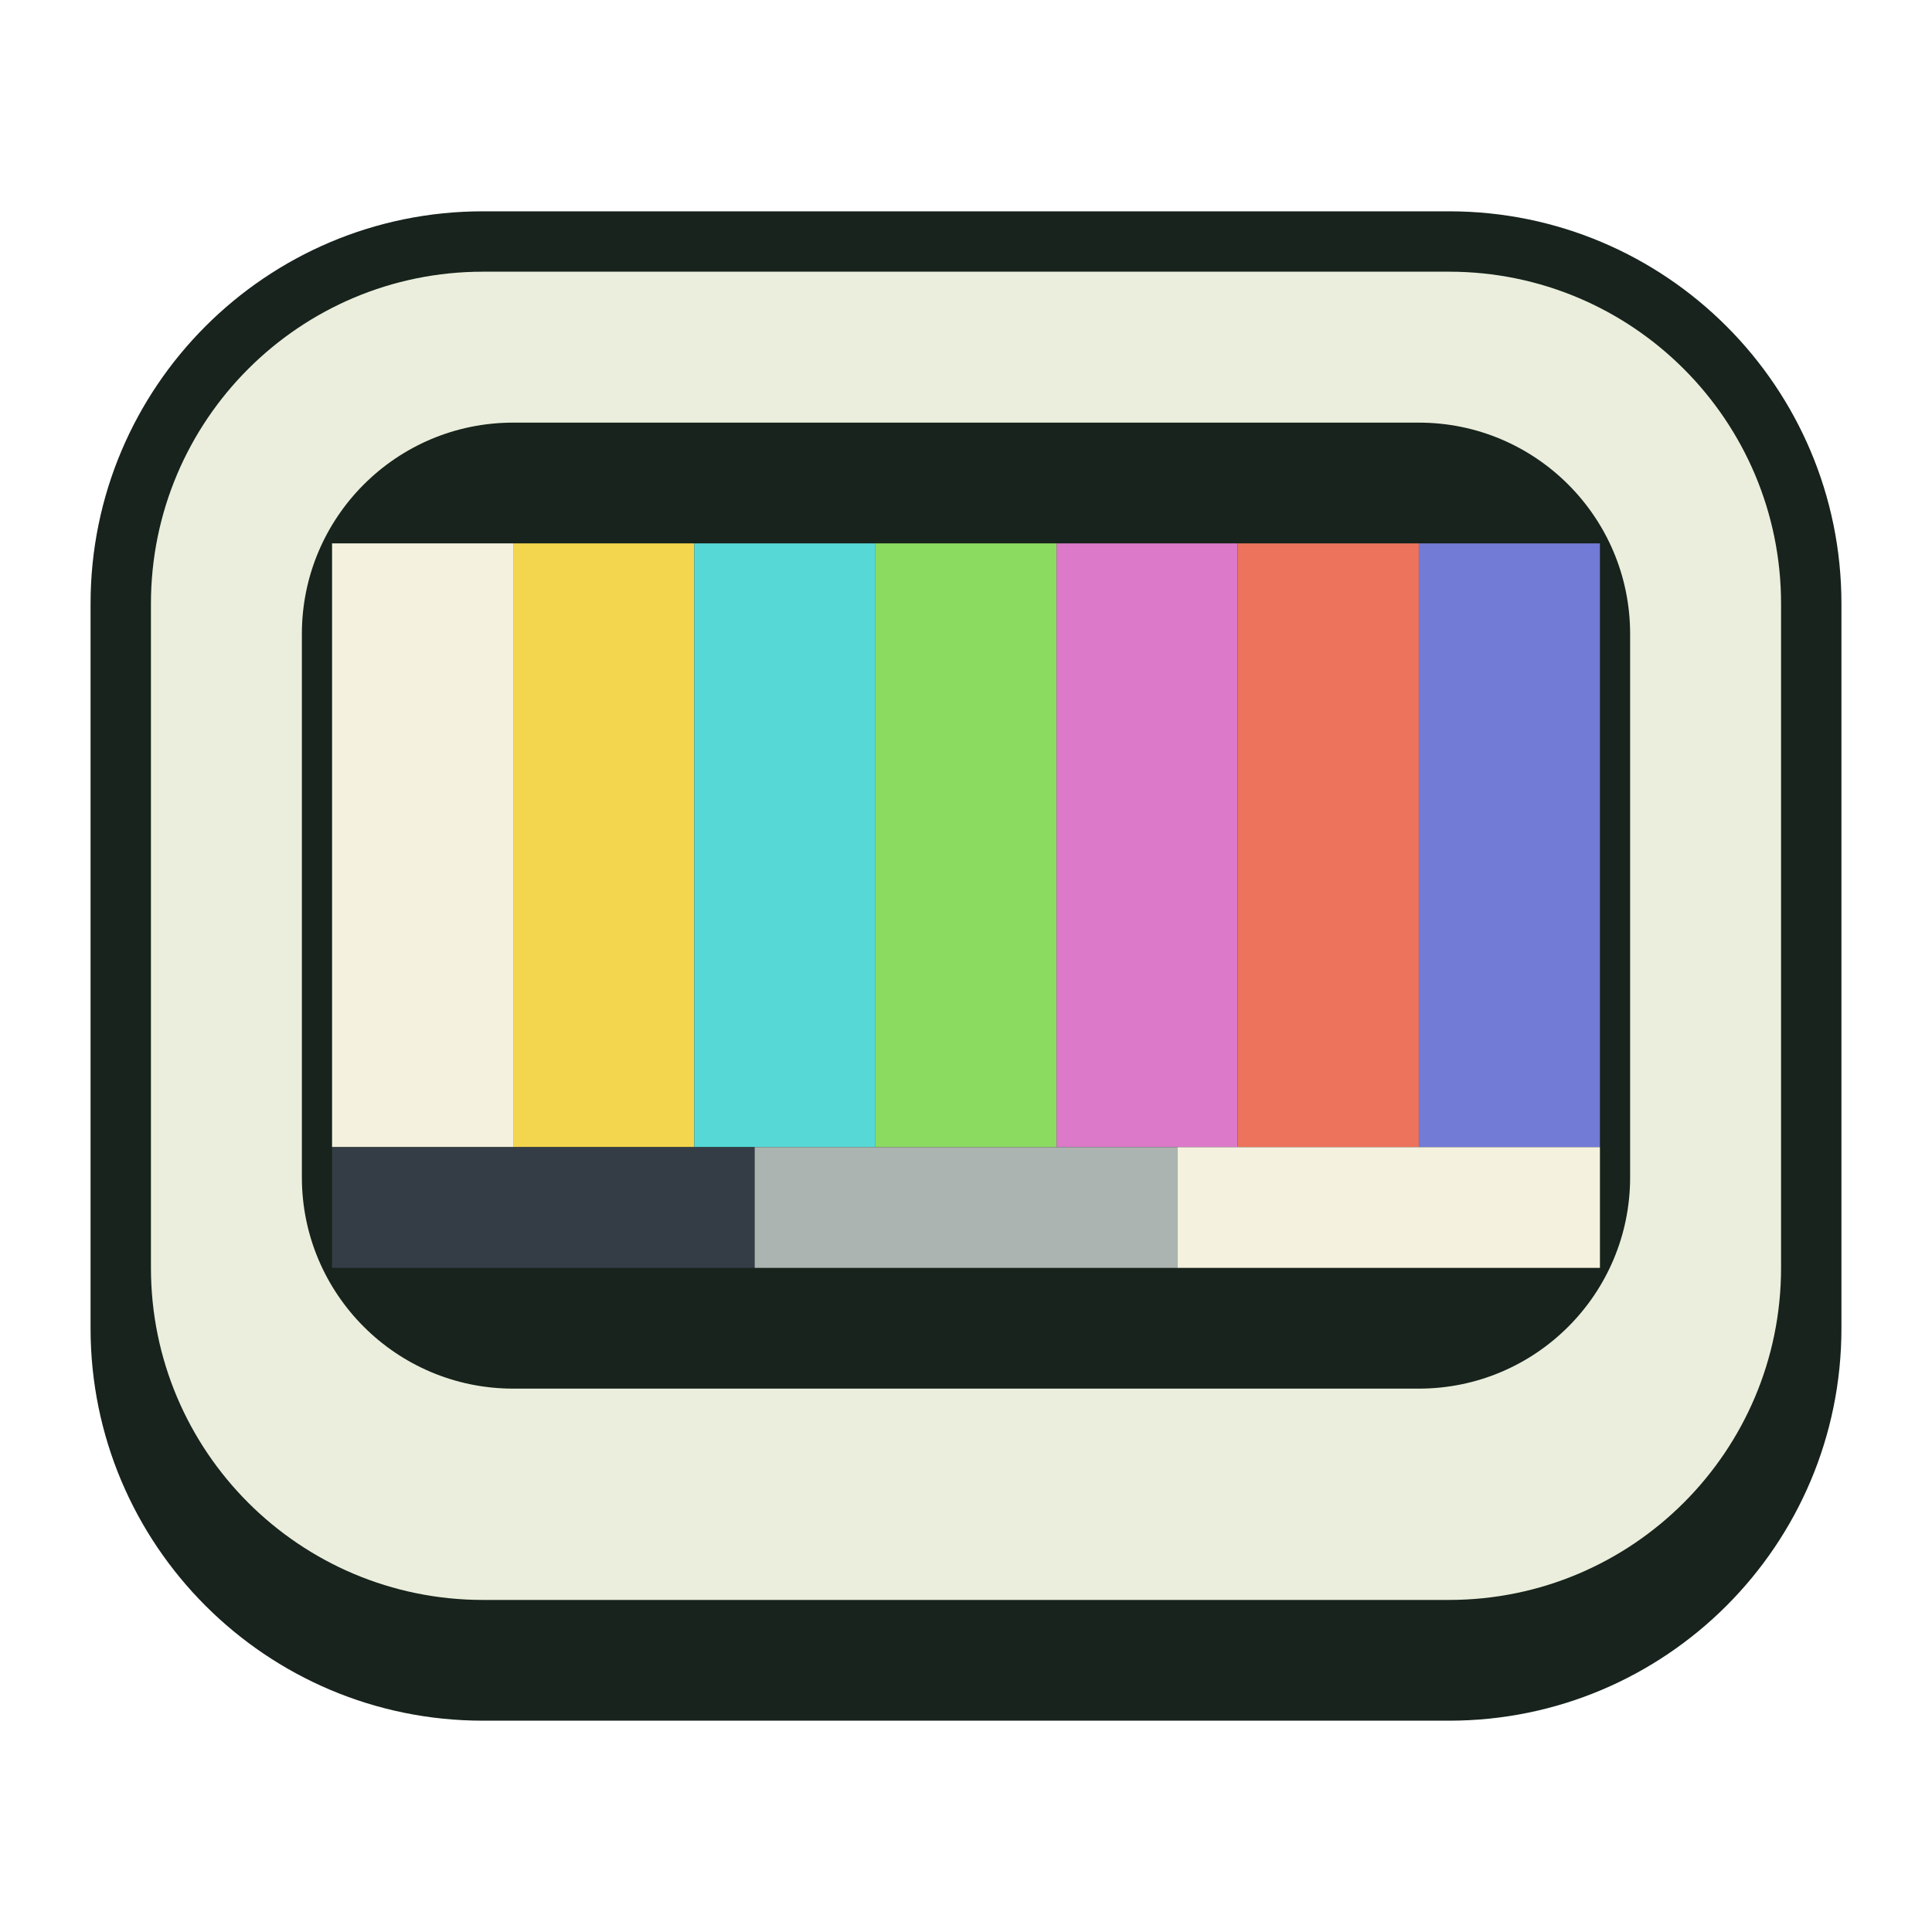
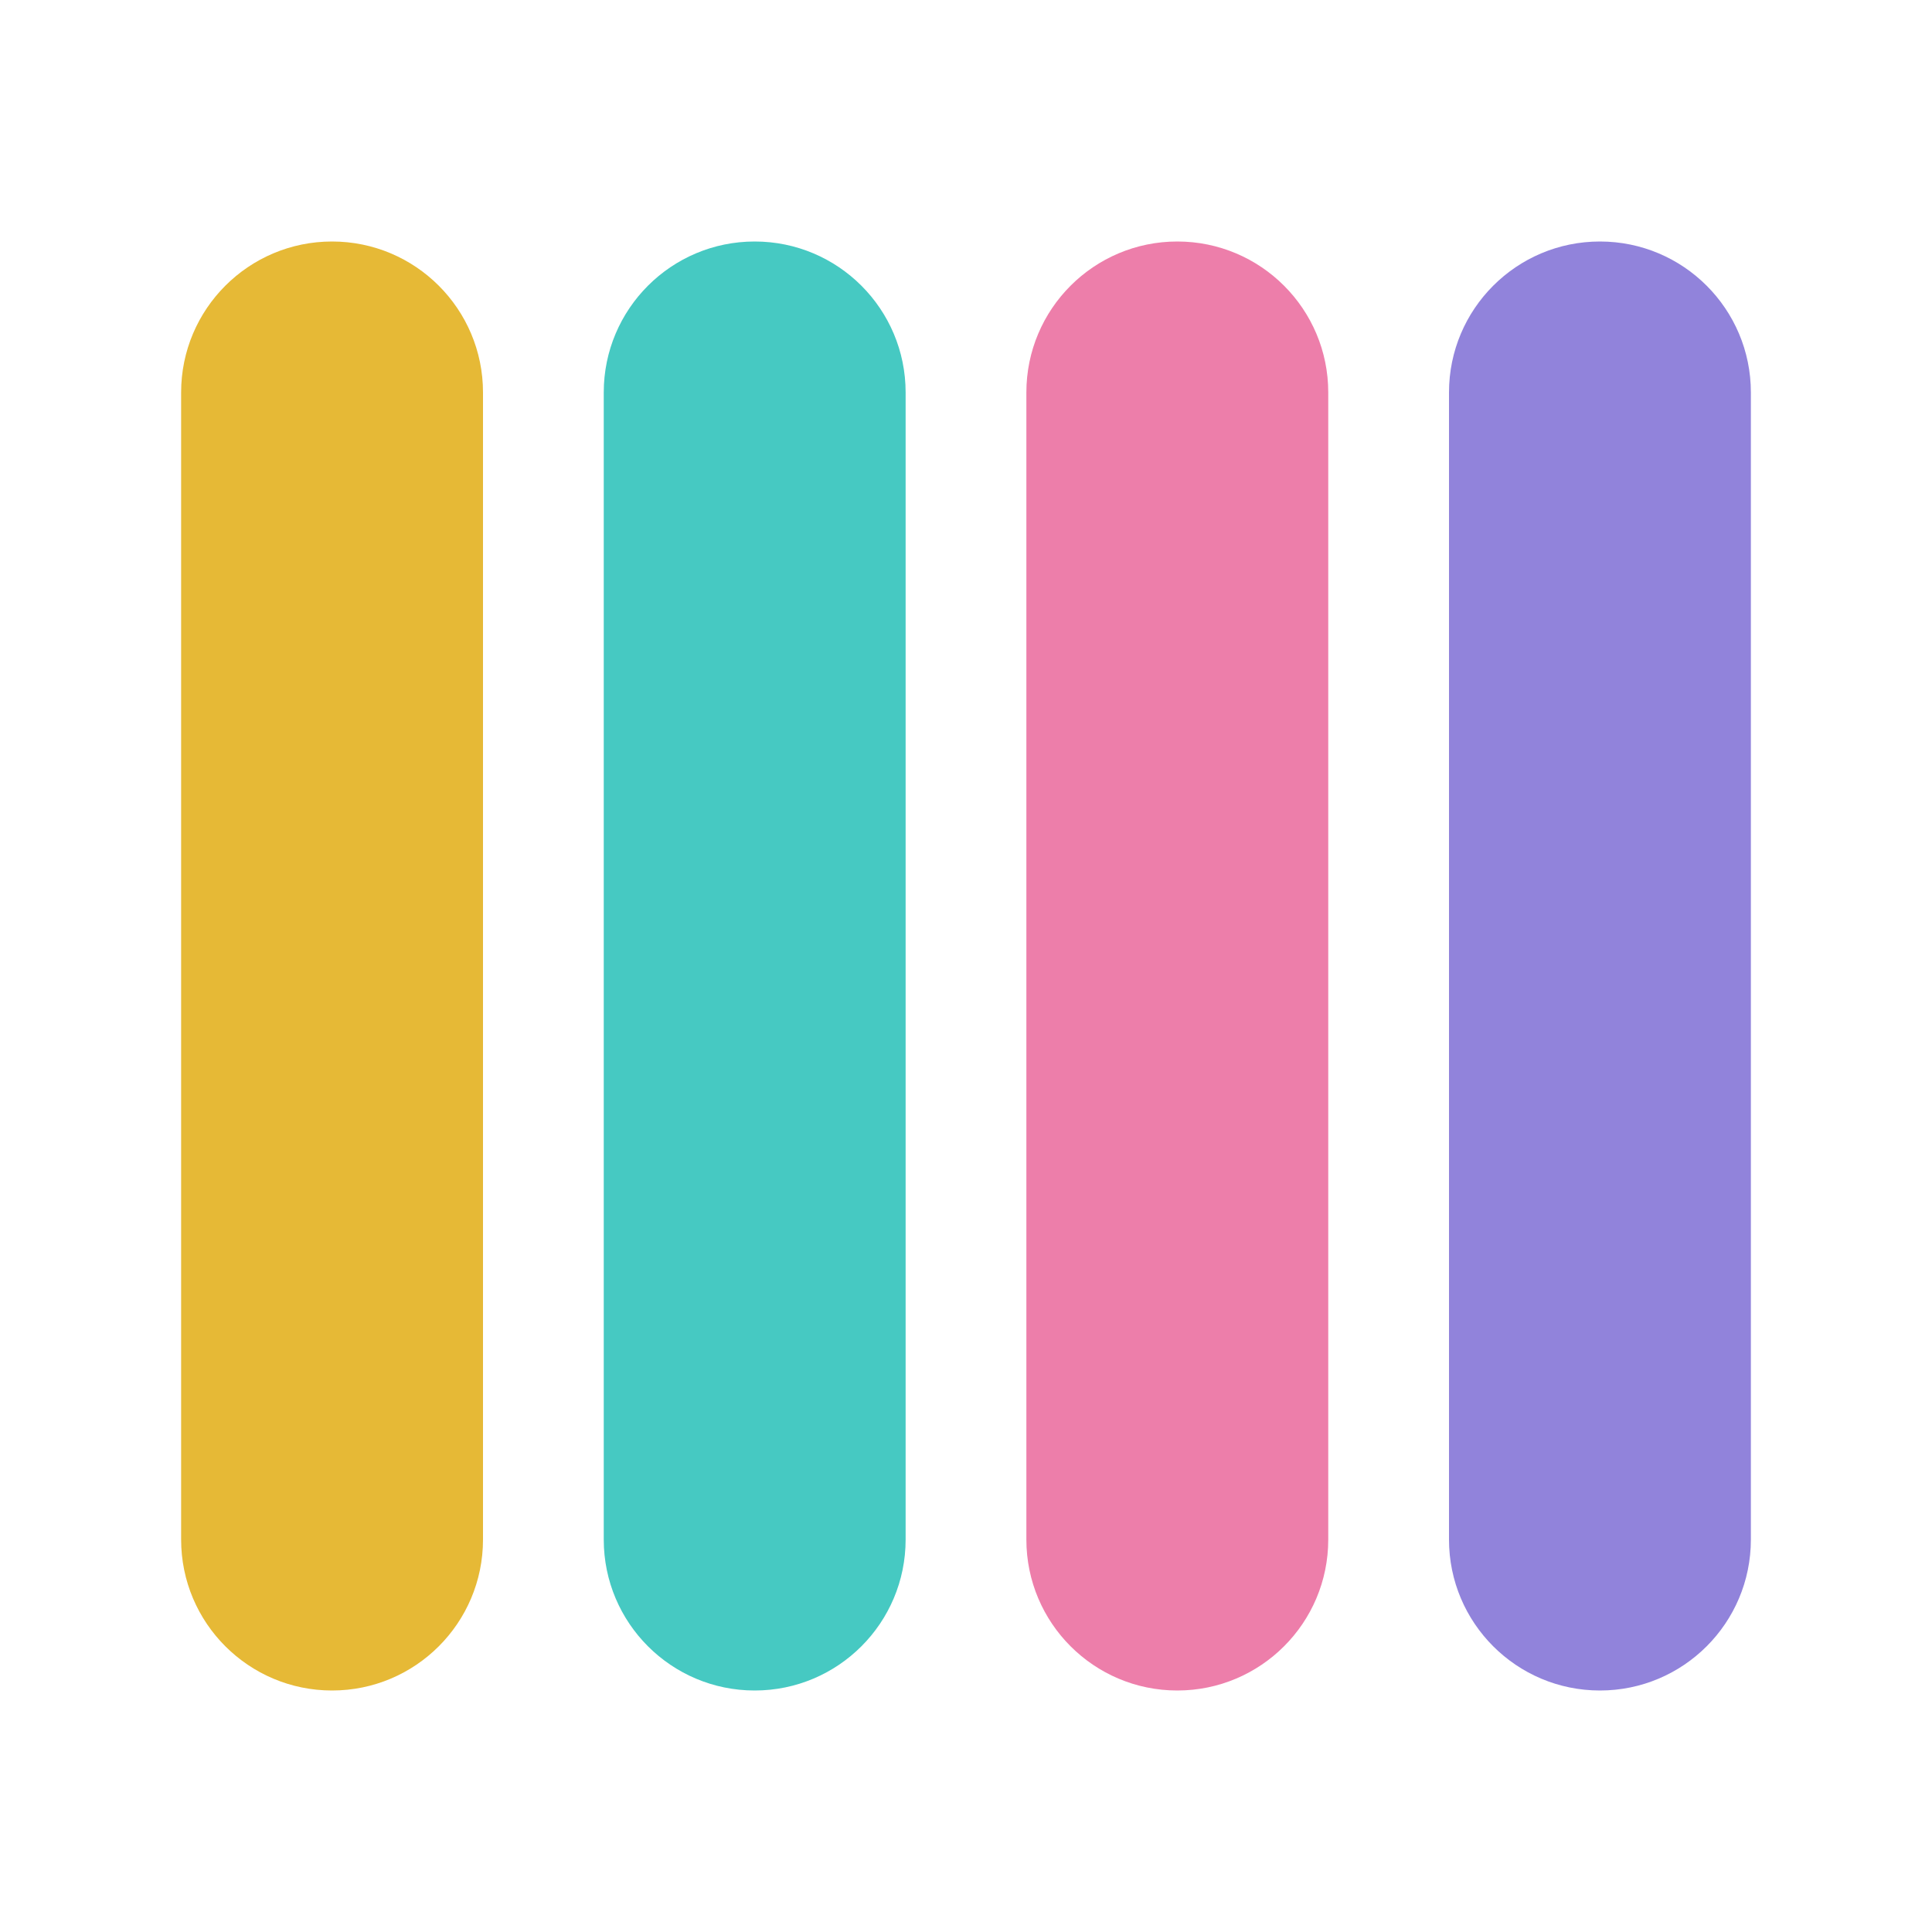
- <svg xmlns="http://www.w3.org/2000/svg" viewBox="0 0 64 64" role="img" aria-label="LumaTape: CRT screen with a colourful test pattern">
-   <rect x="3" y="7" width="58" height="50" rx="13" fill="#17231C" />
-   <rect x="5" y="9" width="54" height="44" rx="11" fill="#EBEEDC" />
-   <rect x="10" y="14" width="44" height="32" rx="7" fill="#17231C" />
-   <rect x="11" y="18" width="6" height="20" fill="#F4F1DE" />
-   <rect x="17" y="18" width="6" height="20" fill="#F4D64E" />
-   <rect x="23" y="18" width="6" height="20" fill="#56D9D6" />
-   <rect x="29" y="18" width="6" height="20" fill="#8BDB61" />
-   <rect x="35" y="18" width="6" height="20" fill="#DC79C9" />
-   <rect x="41" y="18" width="6" height="20" fill="#ED735C" />
-   <rect x="47" y="18" width="6" height="20" fill="#727BD5" />
-   <rect x="11" y="38" width="14" height="4" fill="#343D46" />
-   <rect x="25" y="38" width="14" height="4" fill="#ABB4B0" />
-   <rect x="39" y="38" width="14" height="4" fill="#F4F1DE" />
+ <svg xmlns="http://www.w3.org/2000/svg" viewBox="0 0 64 64" role="img" aria-label="LumaTape: four rounded colour bars">
+   <rect x="6" y="8" width="10" height="48" rx="5" fill="#E6B936" />
+   <rect x="20" y="8" width="10" height="48" rx="5" fill="#46C9C2" />
+   <rect x="34" y="8" width="10" height="48" rx="5" fill="#ED7EAA" />
+   <rect x="48" y="8" width="10" height="48" rx="5" fill="#9183DB" />
</svg>
